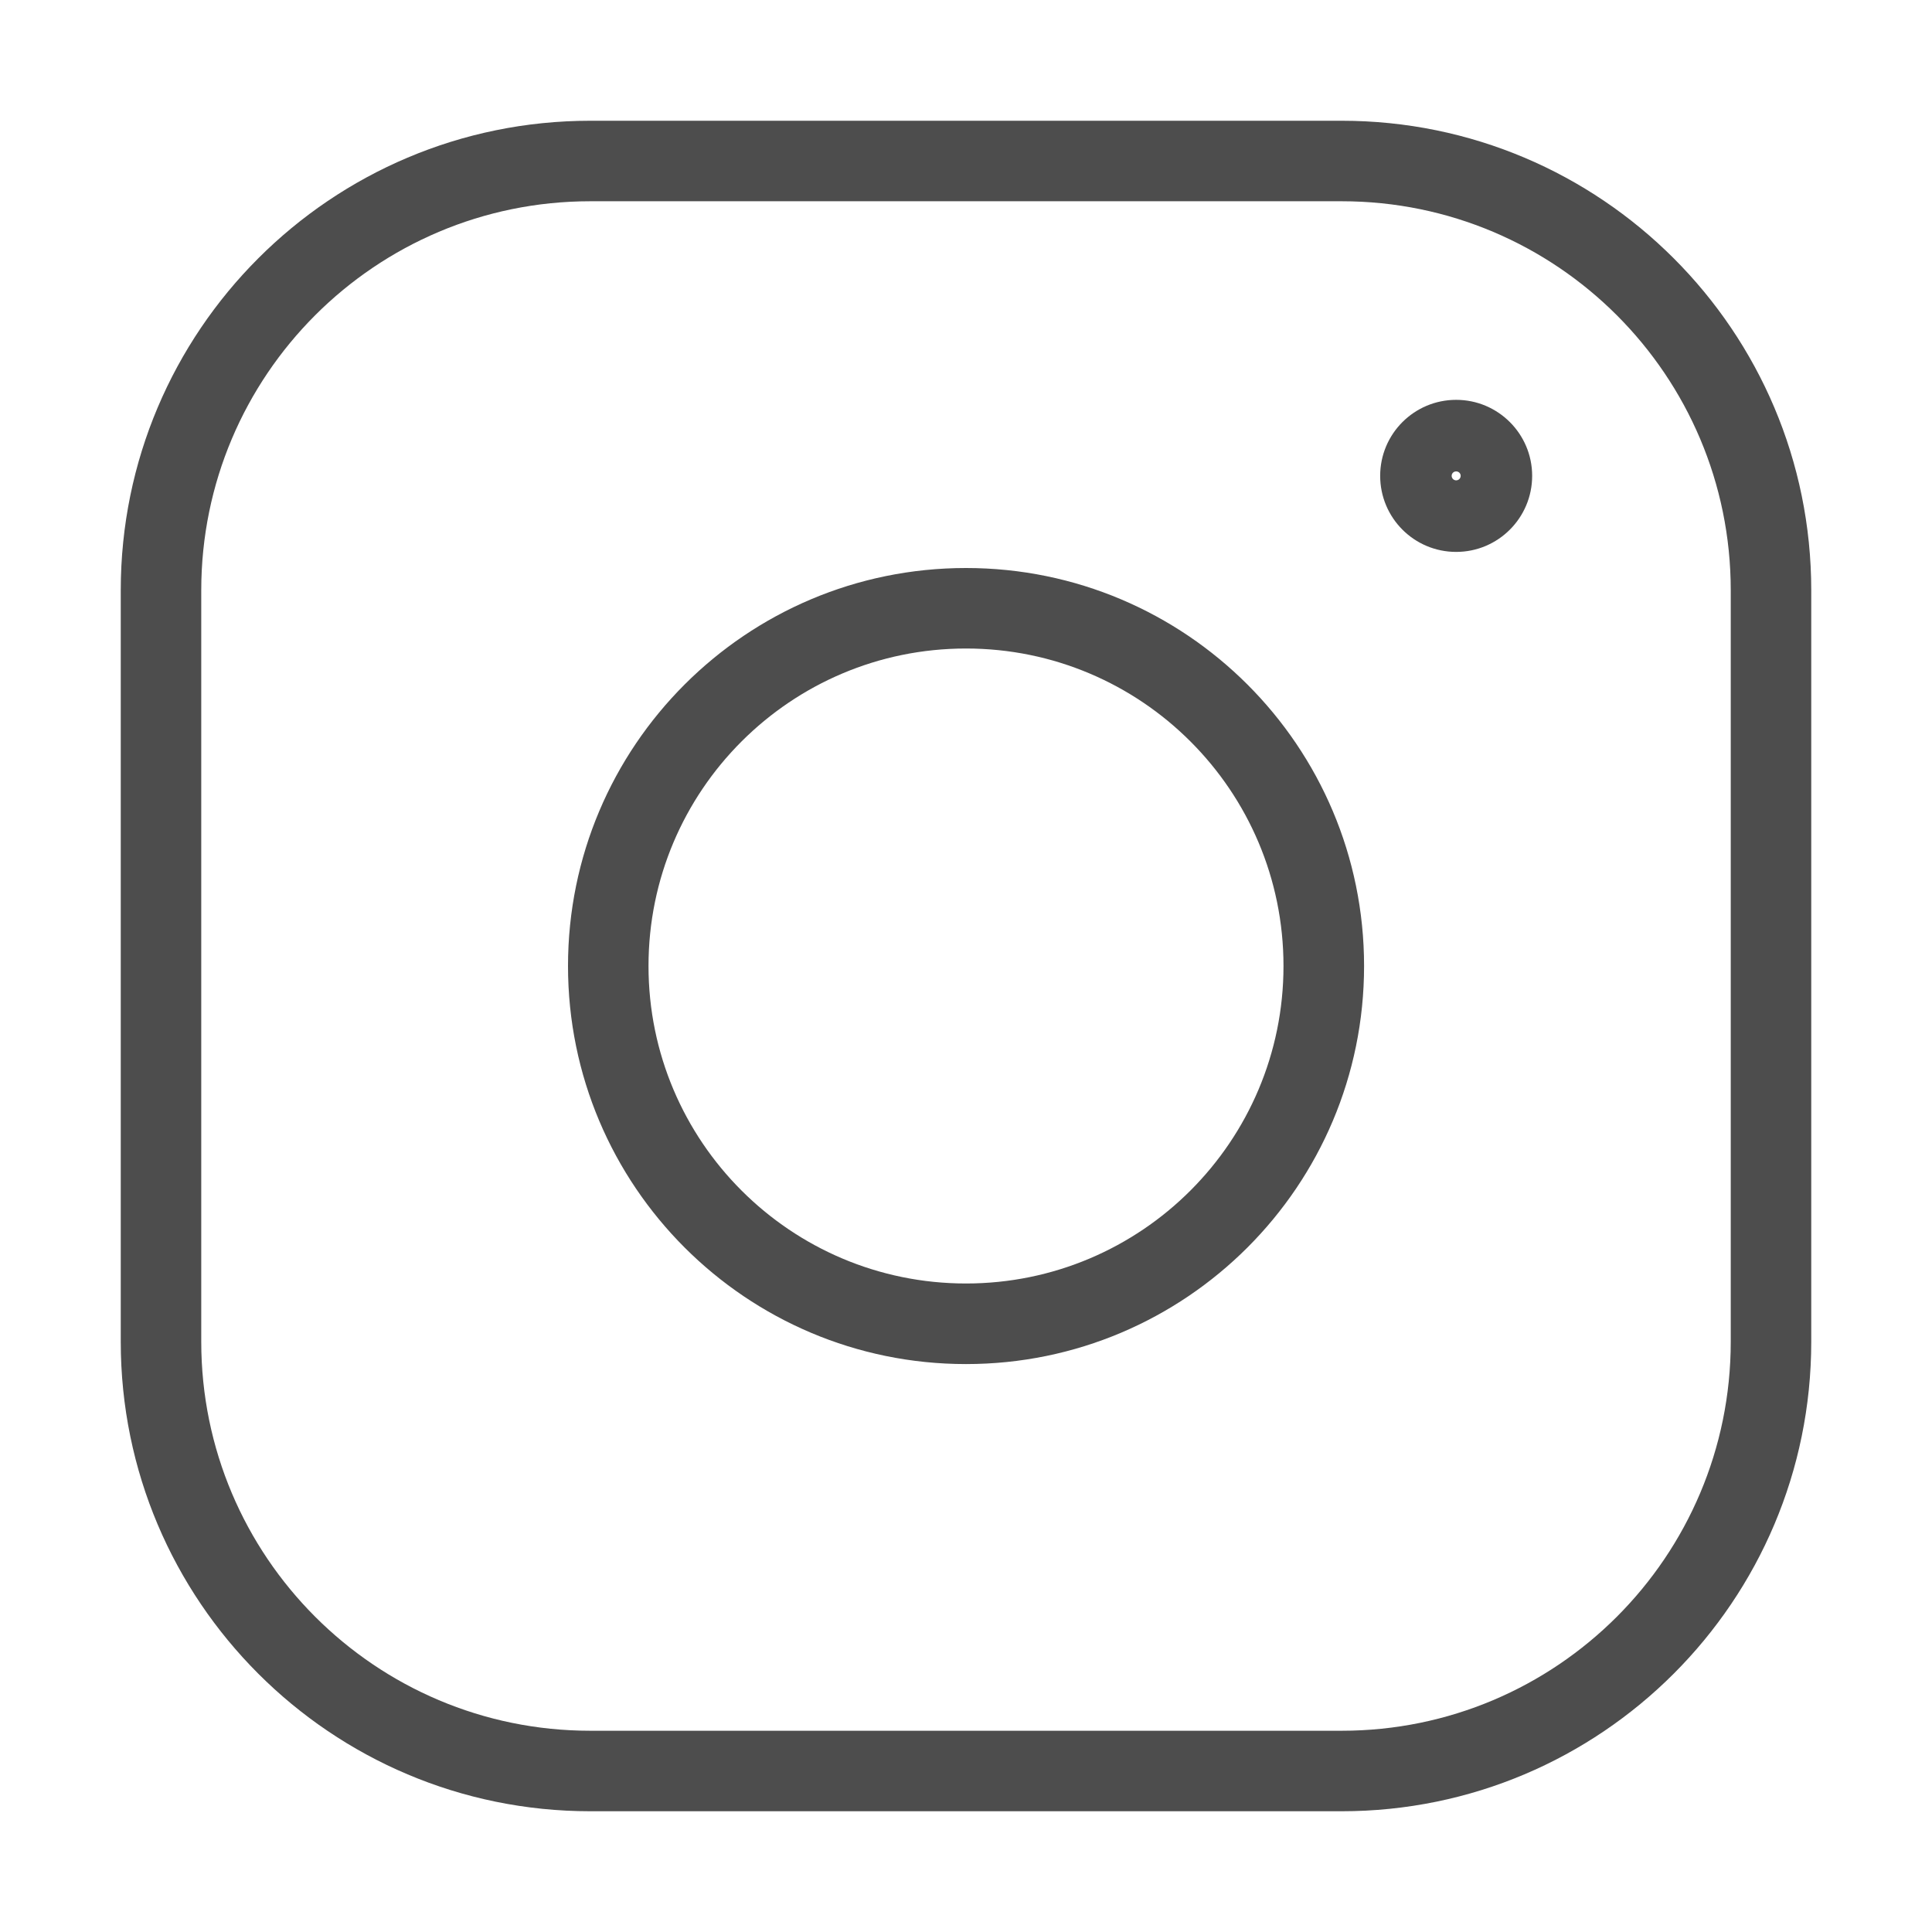
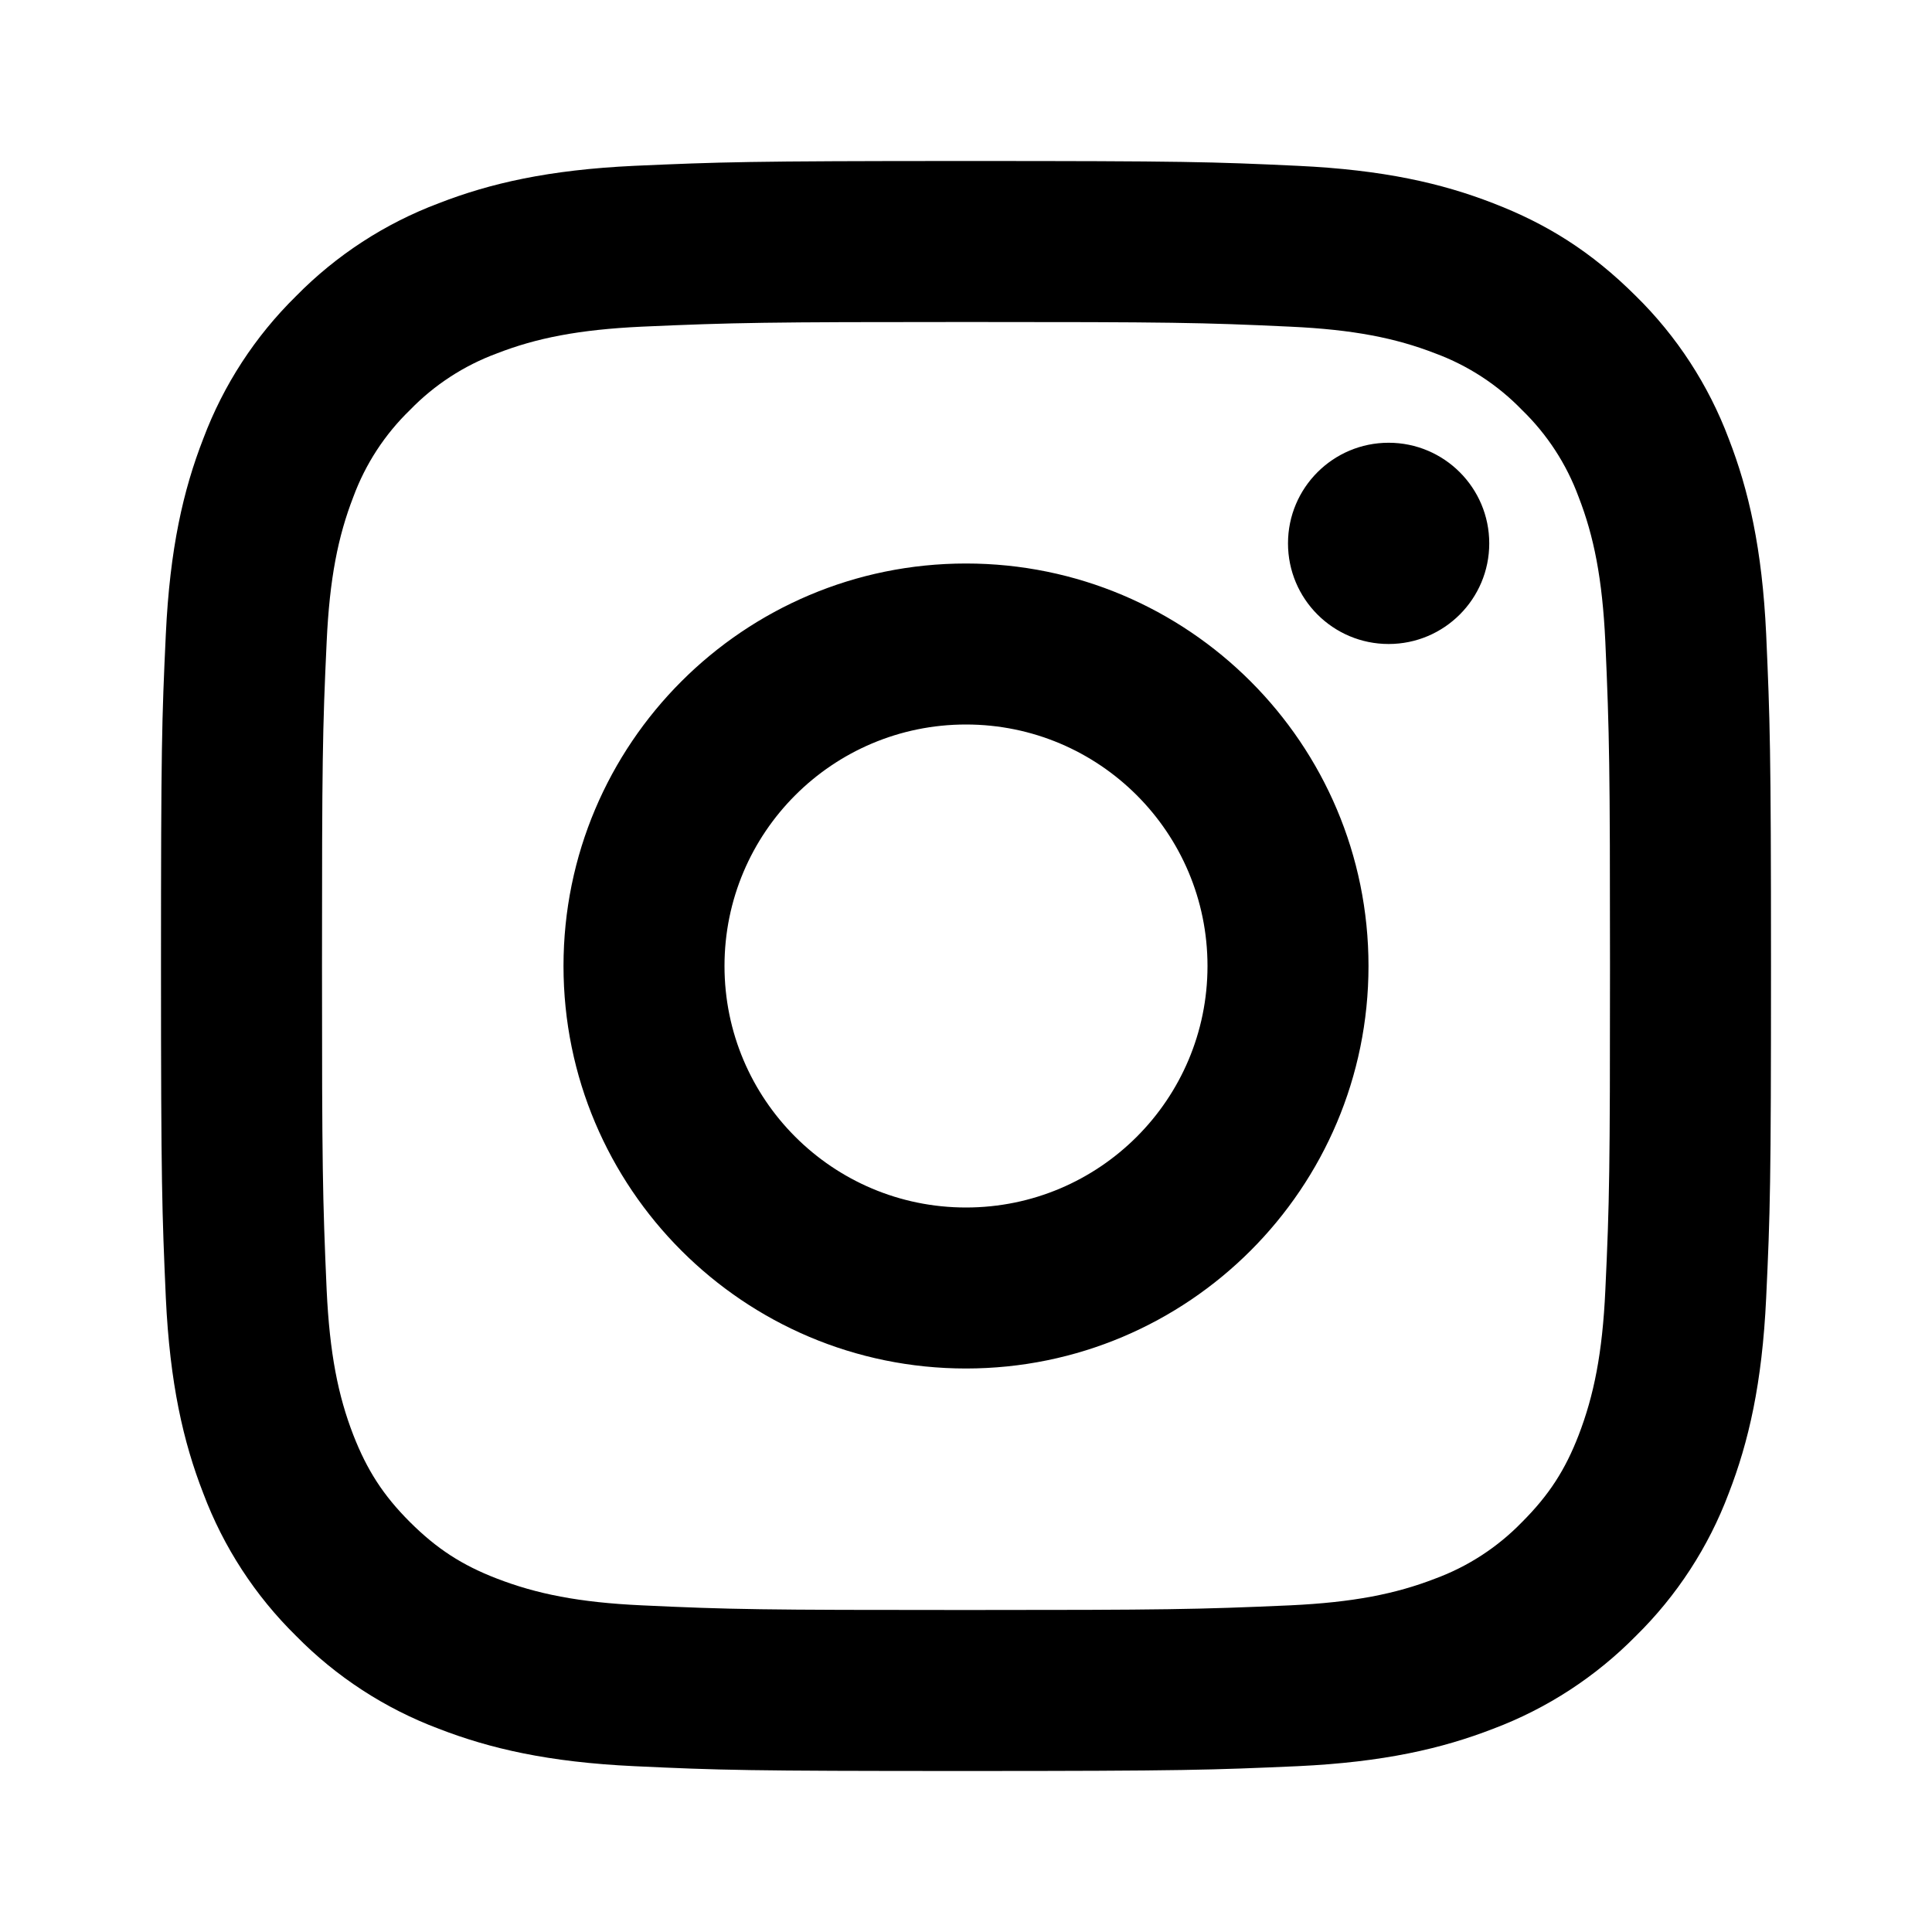
- <svg xmlns="http://www.w3.org/2000/svg" width="24" height="24" viewBox="0 0 24 24" fill="none">
-   <path d="M7.333 2.5H16.667V1.5H7.333V2.5ZM21.5 7.333V16.667H22.5V7.333H21.5ZM16.667 21.5H7.333V22.5H16.667V21.5ZM2.5 16.667V7.333H1.5V16.667H2.5ZM7.333 21.5C4.664 21.5 2.5 19.336 2.5 16.667H1.5C1.5 19.888 4.112 22.5 7.333 22.5V21.5ZM21.5 16.667C21.5 19.336 19.336 21.5 16.667 21.5V22.5C19.888 22.5 22.5 19.888 22.5 16.667H21.5ZM16.667 2.5C19.336 2.5 21.5 4.664 21.5 7.333H22.5C22.5 4.112 19.888 1.5 16.667 1.5V2.5ZM7.333 1.5C4.112 1.5 1.5 4.112 1.5 7.333H2.5C2.5 4.664 4.664 2.5 7.333 2.5V1.5ZM12 16.945C14.731 16.945 16.945 14.731 16.945 12H15.944C15.944 14.178 14.178 15.944 12 15.944V16.945ZM16.945 12C16.945 9.269 14.731 7.056 12 7.056V8.056C14.178 8.056 15.944 9.822 15.944 12H16.945ZM12 7.056C9.269 7.056 7.056 9.269 7.056 12H8.056C8.056 9.822 9.822 8.056 12 8.056V7.056ZM7.056 12C7.056 14.731 9.269 16.945 12 16.945V15.944C9.822 15.944 8.056 14.178 8.056 12H7.056ZM18.033 5.911C18.033 5.88 18.058 5.856 18.089 5.856V6.856C18.61 6.856 19.033 6.433 19.033 5.911H18.033ZM18.089 5.856C18.12 5.856 18.145 5.88 18.145 5.911H17.145C17.145 6.433 17.567 6.856 18.089 6.856V5.856ZM18.145 5.911C18.145 5.942 18.12 5.967 18.089 5.967V4.967C17.567 4.967 17.145 5.39 17.145 5.911H18.145ZM18.089 5.967C18.058 5.967 18.033 5.942 18.033 5.911H19.033C19.033 5.39 18.61 4.967 18.089 4.967V5.967Z" fill="#4D4D4D" />
+ <svg xmlns="http://www.w3.org/2000/svg" fill="none" viewBox="0 0 24 24">
+   <g clip-path="url(#a)">
+     <path fill="currentColor" d="M12 9a3 3 0 1 0 0 6 3 3 0 0 0 0-6m0-2a5 5 0 1 1 0 10 5 5 0 0 1 0-10m6.5-.25a1.25 1.25 0 1 1-2.5 0 1.25 1.25 0 0 1 2.5 0M12 4c-2.474 0-2.878.007-4.029.058-.784.037-1.31.142-1.798.332a2.9 2.9 0 0 0-1.08.703 2.9 2.9 0 0 0-.704 1.08c-.19.49-.295 1.015-.331 1.798C4.006 9.075 4 9.461 4 12c0 2.474.007 2.878.058 4.029.037.783.142 1.31.331 1.797.17.435.37.748.702 1.08.337.336.65.537 1.08.703.494.191 1.02.297 1.8.333C9.075 19.994 9.461 20 12 20c2.474 0 2.878-.007 4.029-.058.782-.037 1.309-.142 1.797-.331a2.9 2.9 0 0 0 1.08-.702c.337-.337.538-.65.704-1.08.19-.493.296-1.02.332-1.8.052-1.104.058-1.49.058-4.029 0-2.474-.007-2.878-.058-4.029-.037-.782-.142-1.31-.332-1.798a2.9 2.9 0 0 0-.703-1.08 2.9 2.9 0 0 0-1.08-.704c-.49-.19-1.016-.295-1.798-.331C14.925 4.006 14.539 4 12 4m0-2c2.717 0 3.056.01 4.122.06s1.79.217 2.428.465c.66.254 1.216.598 1.772 1.153.509.5.902 1.105 1.153 1.772.247.637.415 1.363.465 2.428.047 1.066.06 1.405.06 4.122s-.01 3.056-.06 4.122-.218 1.79-.465 2.428a4.9 4.9 0 0 1-1.153 1.772c-.5.508-1.105.902-1.772 1.153-.637.247-1.363.415-2.428.465-1.066.047-1.405.06-4.122.06s-3.056-.01-4.122-.06-1.79-.218-2.428-.465a4.9 4.9 0 0 1-1.772-1.153 4.9 4.9 0 0 1-1.153-1.772c-.248-.637-.415-1.363-.465-2.428C2.013 15.056 2 14.717 2 12s.01-3.056.06-4.122.217-1.79.465-2.428a4.9 4.9 0 0 1 1.153-1.772A4.9 4.9 0 0 1 5.45 2.525c.638-.248 1.362-.415 2.428-.465C8.944 2.013 9.283 2 12 2" />
+   </g>
+   <defs>
+     <clipPath id="a">
+       <path fill="currentColor" d="M0 0h24v24H0z" />
+     </clipPath>
+   </defs>
</svg>
